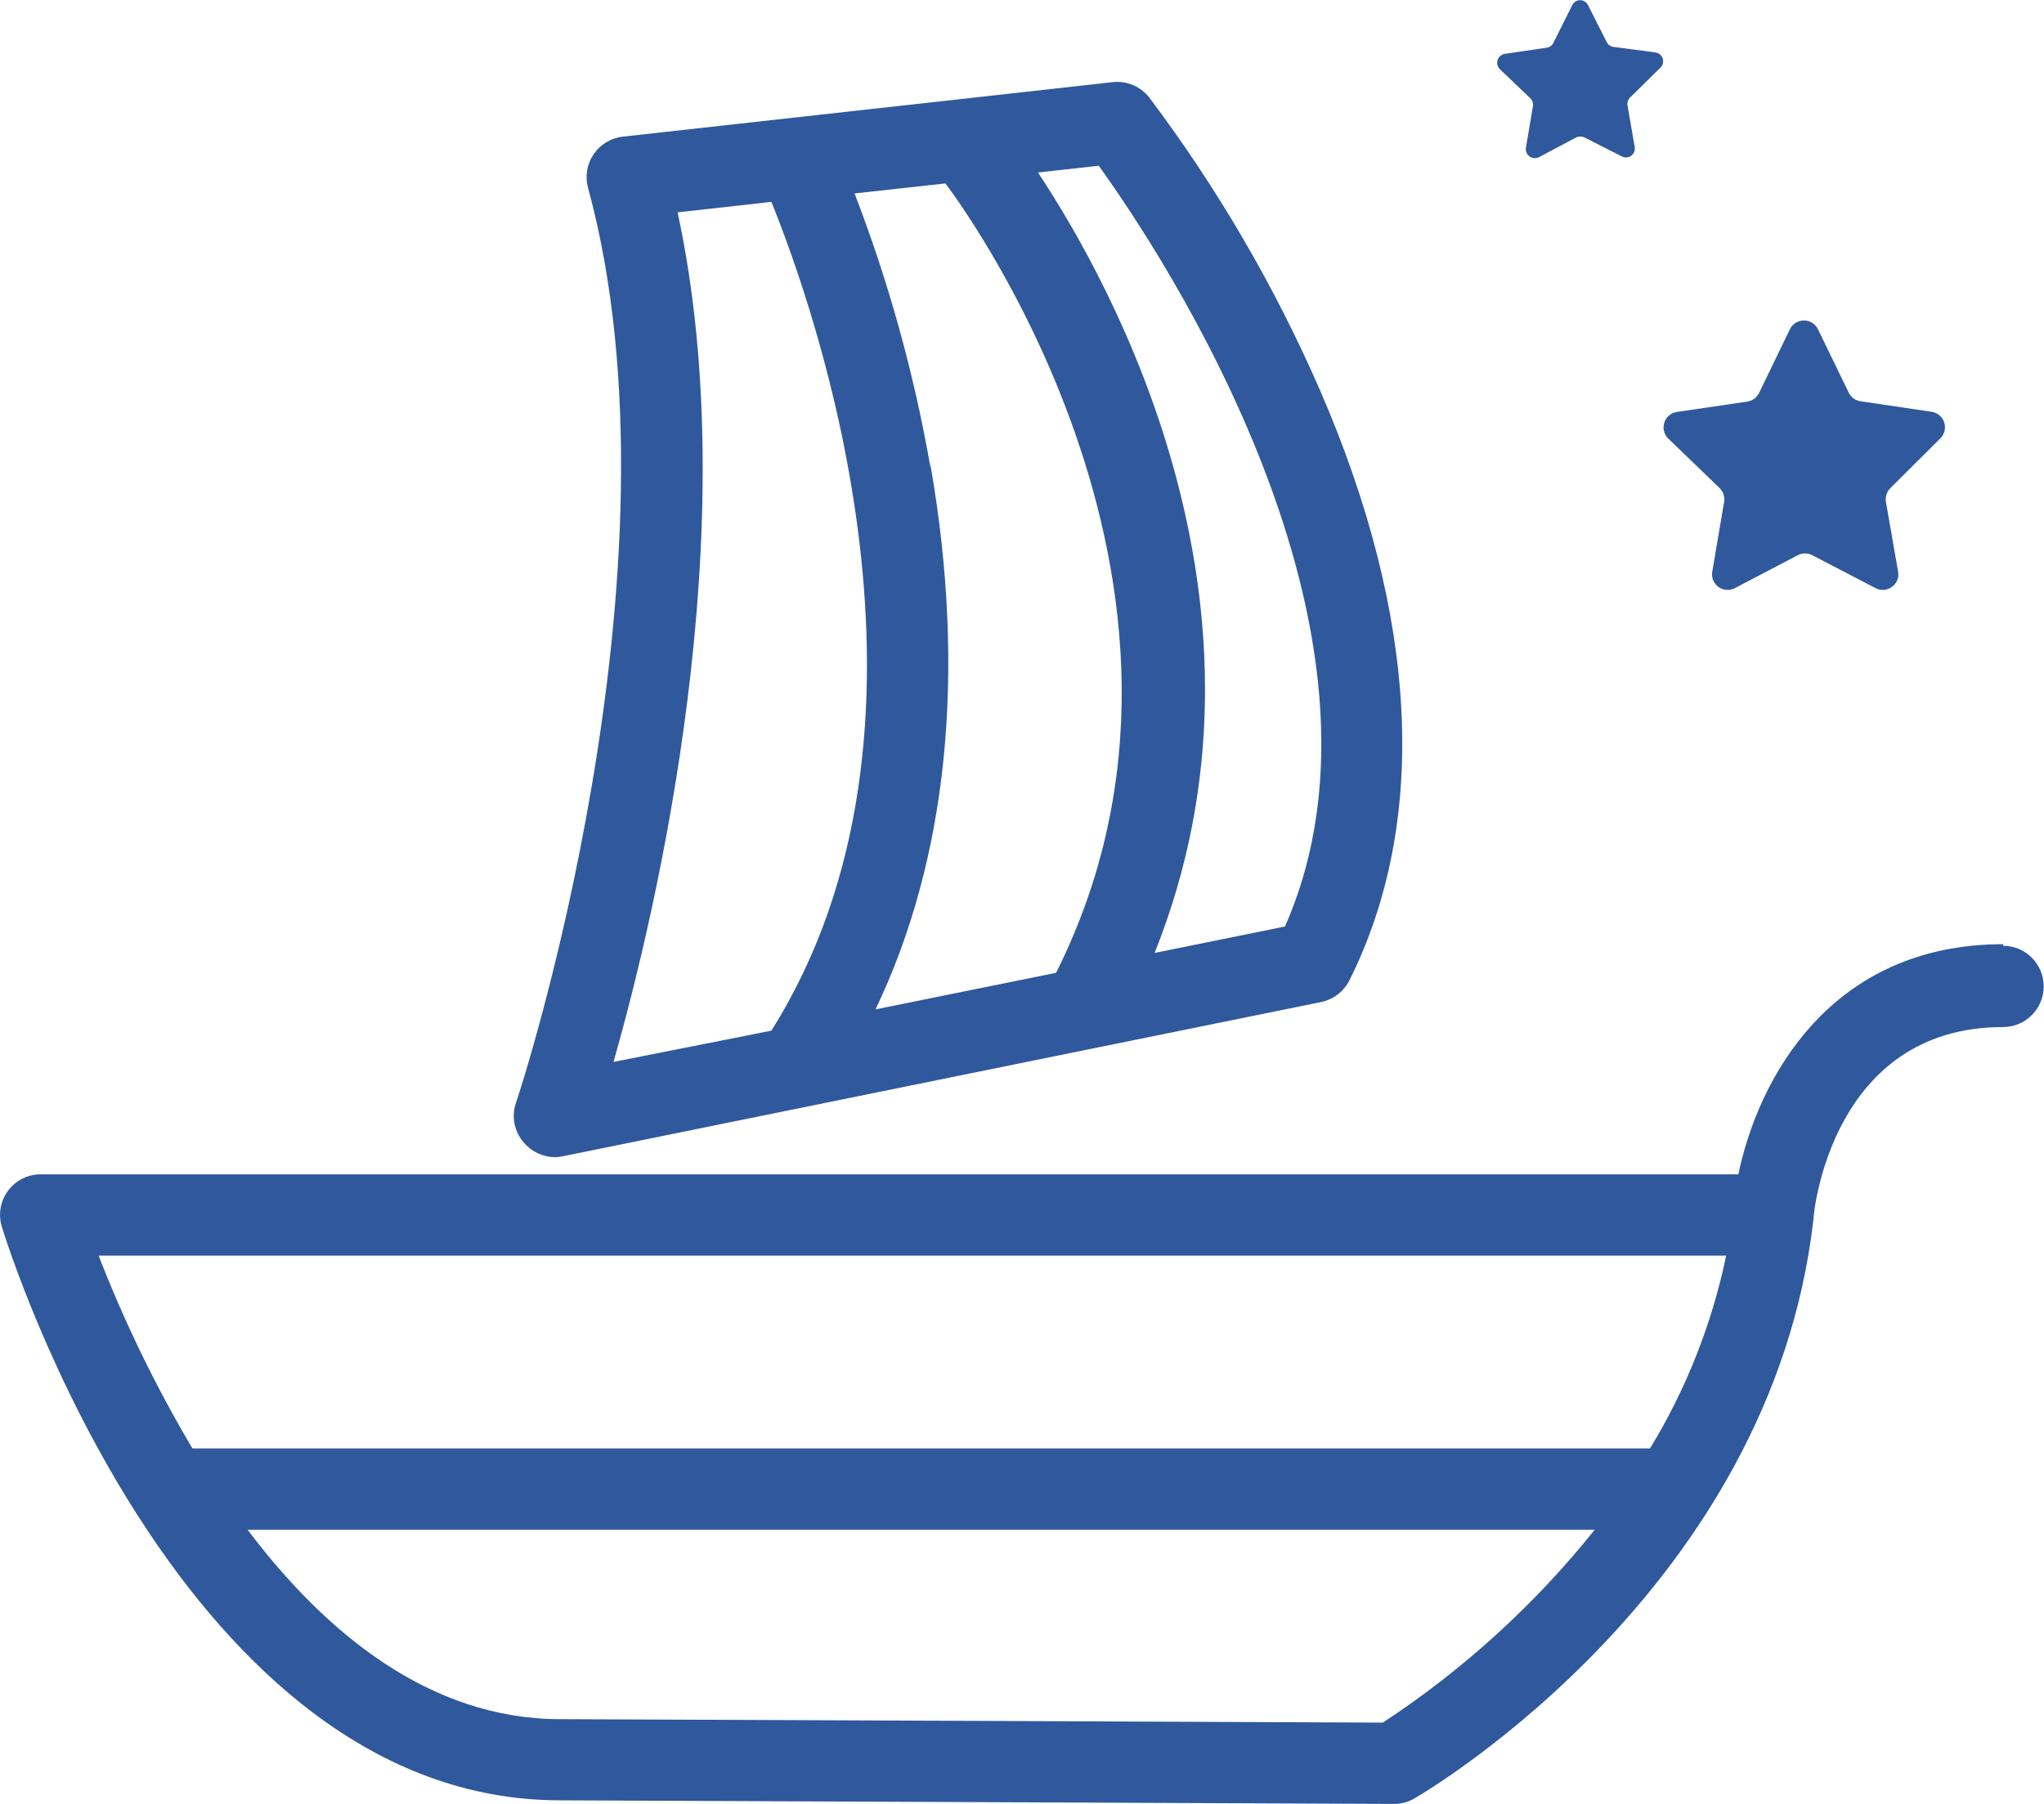
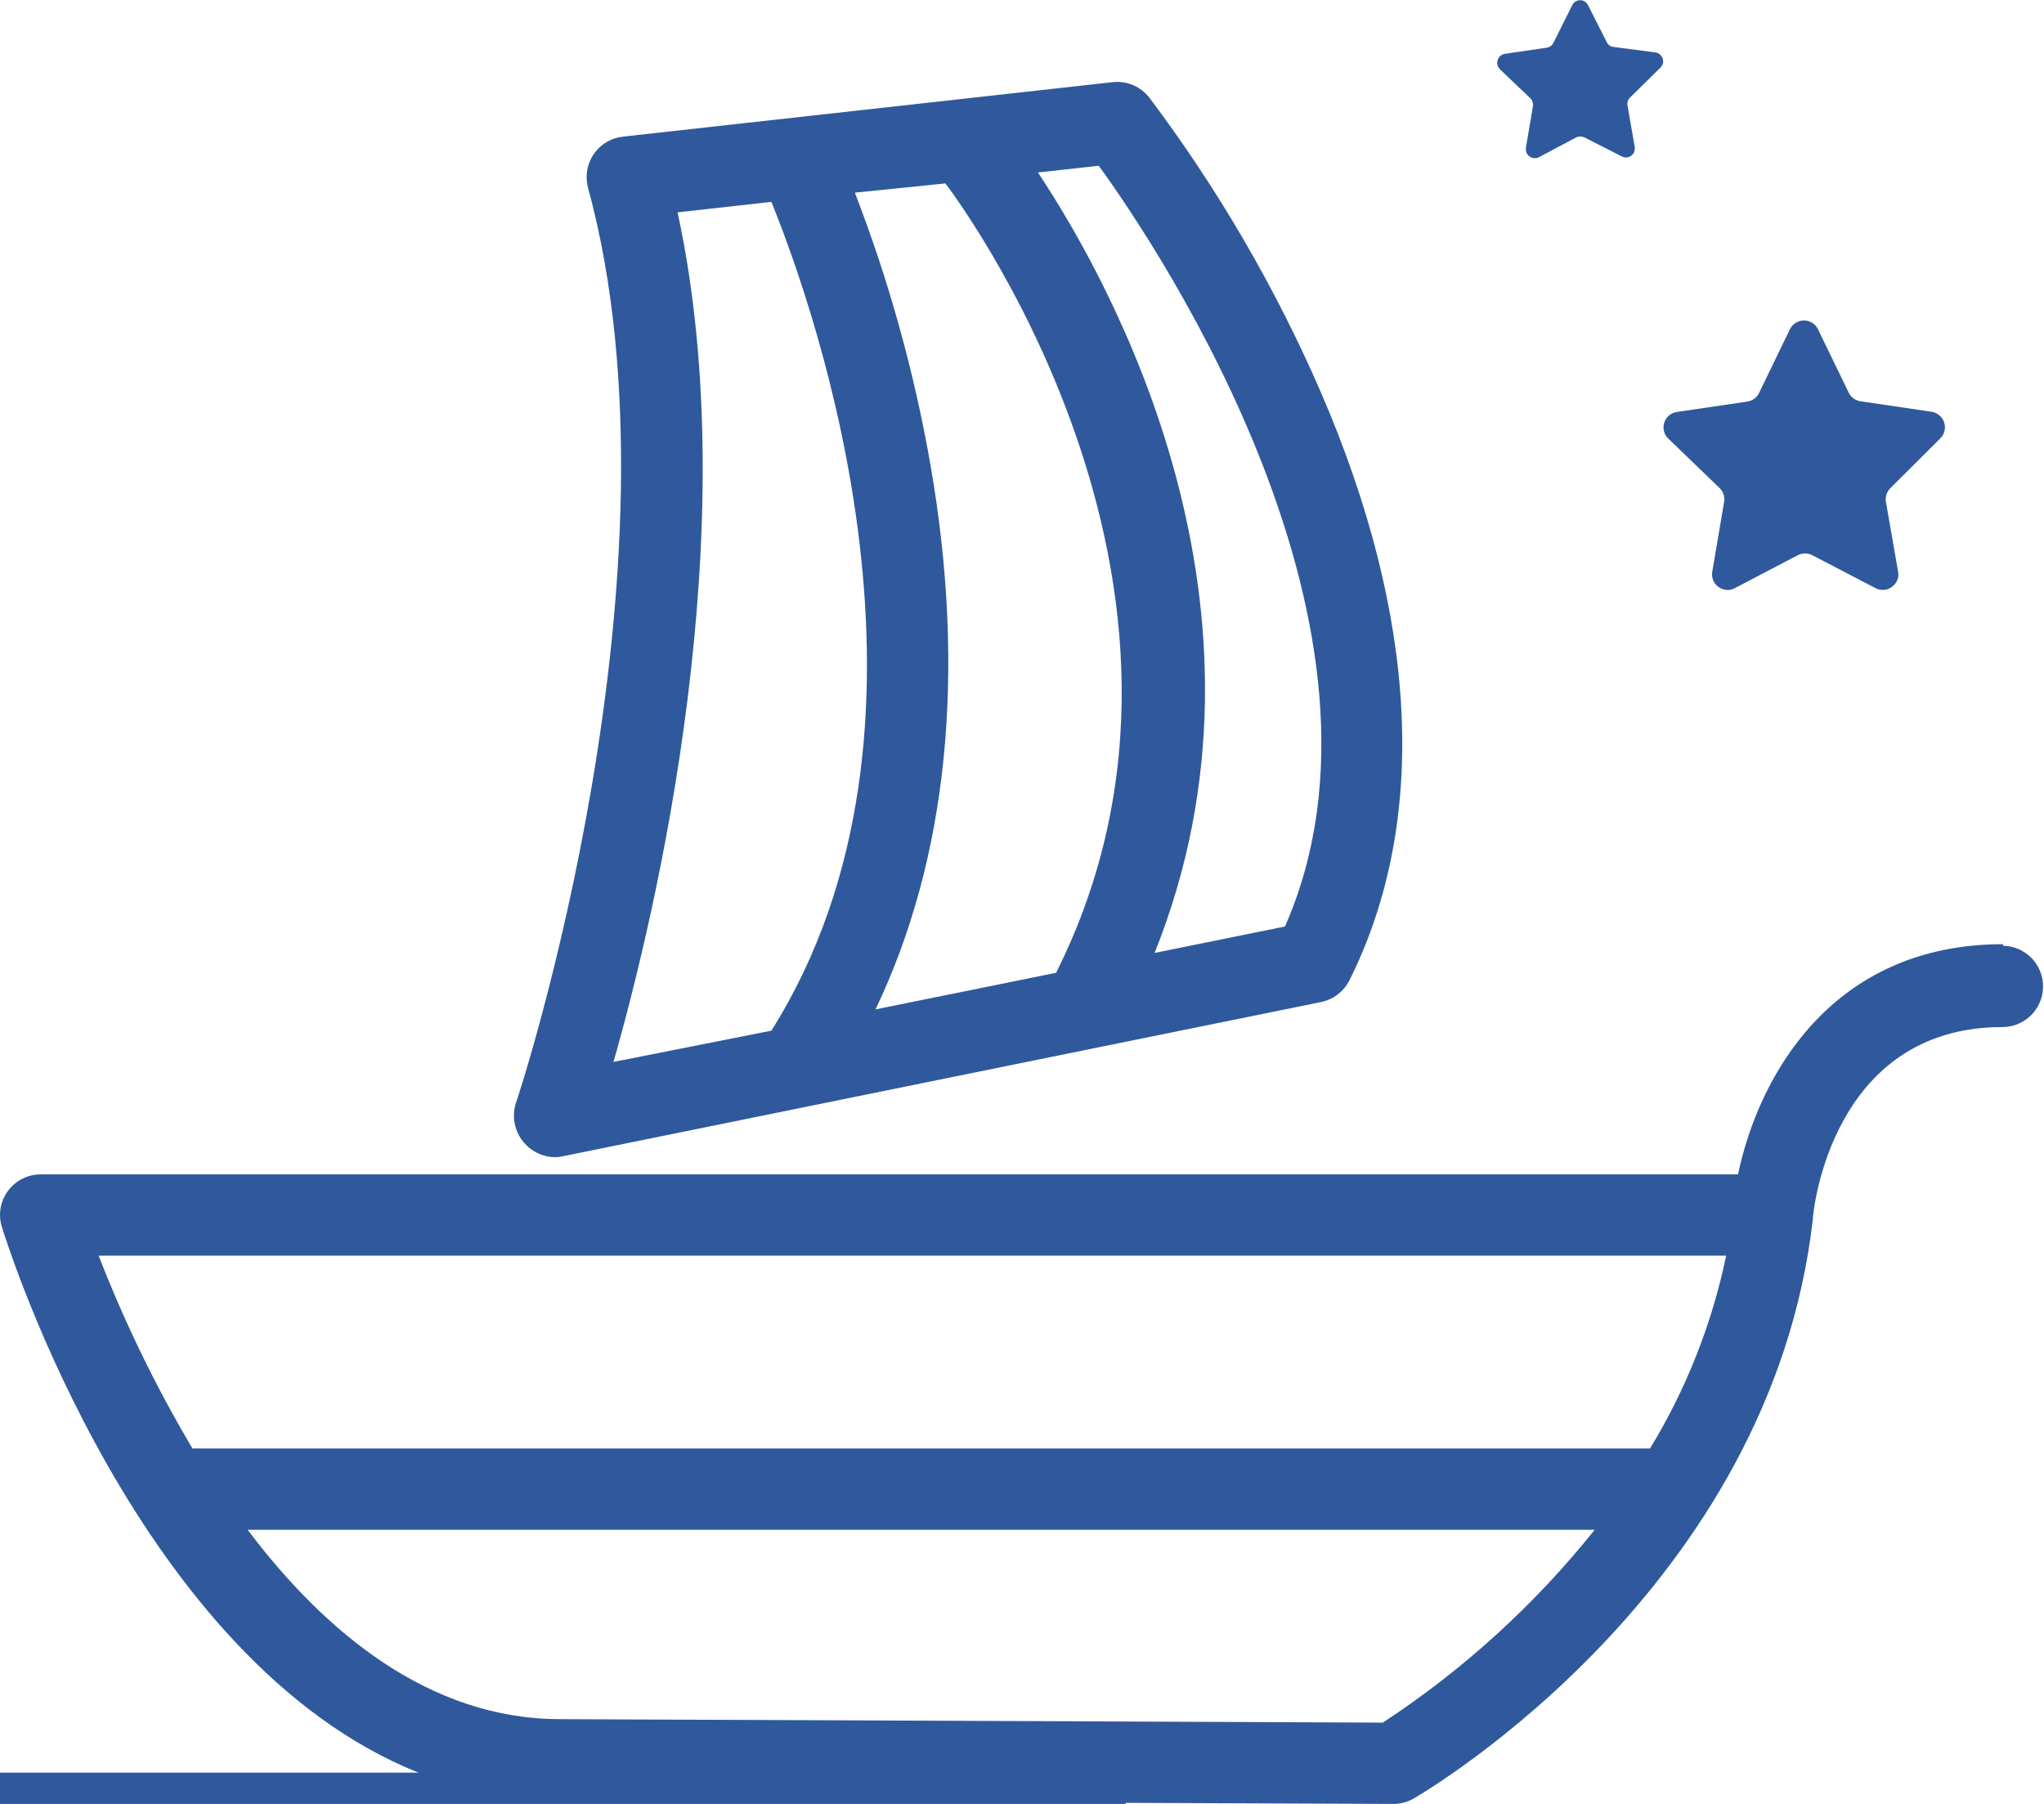
- <svg xmlns="http://www.w3.org/2000/svg" viewBox="0 0 130.74 115.36">
-   <g id="圖層_2" data-name="圖層 2">
-     <g id="圖層_1-2" data-name="圖層 1">
-       <path d="M35.5,74a2.22,2.22,0,0,0,.51-.06L84.5,64.08a2.63,2.63,0,0,0,1.81-1.38c5.07-10.15,4.43-23.19-1.86-37.7A92.76,92.76,0,0,0,73.52,6.25a2.6,2.6,0,0,0-2.32-1L39.83,8.74A2.6,2.6,0,0,0,37.61,12C44.25,36.33,33.15,70.19,33,70.53a2.58,2.58,0,0,0,.51,2.54A2.62,2.62,0,0,0,35.5,74Zm24-44.19a93.18,93.18,0,0,0-4.84-17.44l5.81-.64s0,0,0,0c.2.26,19.58,25.55,7.08,50.48L56,64.55C60.6,54.94,61.83,43.06,59.52,29.76ZM82.19,59.25l-8.34,1.69c8.83-22-2.76-42.84-7.46-49.91l3.89-.43C74.25,16.11,90.48,40.45,82.19,59.25ZM43.34,13.58l6-.67c2.8,6.91,12.23,33.58,0,53l-10.1,2C42,58.25,47.74,33.89,43.34,13.58Z" style="fill:#2f599c" />
-       <path d="M128.14,60.38c-11.07,0-15.68,8.61-16.95,14.72H2.6A2.59,2.59,0,0,0,.12,78.46c.46,1.5,11.57,36.67,35.71,36.67l53.34.23h0a2.56,2.56,0,0,0,1.3-.35c.93-.54,22.81-13.48,25.52-37,0,0,0,0,0,0a.06.06,0,0,0,0,0c0-.5,1.18-12.33,12.13-12.33a2.6,2.6,0,1,0,0-5.2ZM88.45,110.16l-52.61-.22c-8.38,0-15.06-5.56-20-12.11H102A58.45,58.45,0,0,1,88.45,110.16Zm17.09-17.53H12.31a83,83,0,0,1-6-12.33h104.1A39,39,0,0,1,105.54,92.63Z" style="fill:#2f599c" />
-       <path d="M97.89,6.29a.59.59,0,0,1,.16.51L97.6,9.45a.58.58,0,0,0,.84.6l2.37-1.26a.64.64,0,0,1,.54,0L103.73,10a.57.57,0,0,0,.83-.61l-.46-2.65a.58.58,0,0,1,.16-.5l1.92-1.89a.57.57,0,0,0-.32-1L103.2,3a.56.56,0,0,1-.43-.31L101.57.32a.56.56,0,0,0-1,0L99.36,2.74a.56.56,0,0,1-.43.31l-2.66.39a.58.58,0,0,0-.32,1Z" style="fill:#2f599c" />
-       <path d="M110,31.22a1,1,0,0,1,.28.87l-.77,4.54a1,1,0,0,0,1.42,1L115,35.5a1,1,0,0,1,.91,0L120,37.63a1,1,0,0,0,1.42-1l-.79-4.53a1,1,0,0,1,.27-.87L124.14,28a1,1,0,0,0-.54-1.66L119,25.66a1,1,0,0,1-.74-.53l-2-4.12a1,1,0,0,0-1.75,0l-2,4.13a1,1,0,0,1-.74.54l-4.55.67a1,1,0,0,0-.54,1.67Z" style="fill:#2f599c" />
-     </g>
-   </g>
+ <svg xmlns="http://www.w3.org/2000/svg" id="layer_1" data-name="layer 1" viewBox="0 0 130.74 115.36">
+   <path d="M35.5,74a2.22,2.22,0,0,0,.51-.06L84.5,64.08a2.63,2.63,0,0,0,1.81-1.38c5.07-10.15,4.43-23.19-1.86-37.7A93,93,0,0,0,73.52,6.25a2.61,2.61,0,0,0-2.32-1L39.83,8.74a2.6,2.6,0,0,0-2.29,2.87,2.66,2.66,0,0,0,.07.39C44.25,36.33,33.15,70.19,33,70.53A2.66,2.66,0,0,0,35.5,74ZM70.28,10.6c4,5.51,20.2,29.85,11.91,48.65l-8.34,1.69c8.83-22-2.76-42.84-7.46-49.91Zm-9.81,1.13c.2.26,19.58,25.55,7.08,50.48L56,64.55c4.6-9.61,5.83-21.49,3.52-34.79l0,0a92.44,92.44,0,0,0-4.84-17.44ZM43.34,13.58l6-.67c2.8,6.91,12.23,33.58,0,53l-10.1,2C42,58.25,47.74,33.89,43.34,13.58Z" style="fill:#2f599c" />
+   <path d="M128.12,60.48l0-.1c-11.07,0-15.68,8.61-16.95,14.72H2.6A2.6,2.6,0,0,0,0,77.68a2.54,2.54,0,0,0,.12.78c.4,1.3,8.77,27.77,26.65,34.9H0v2H72v-.07l17.13.07a2.56,2.56,0,0,0,1.3-.35c.93-.54,22.81-13.48,25.52-37,0-.5,1.18-12.33,12.13-12.33a2.6,2.6,0,0,0,0-5.2ZM88.45,110.16l-52.61-.22c-8.38,0-15.06-5.56-20-12.11H102A58.25,58.25,0,0,1,88.45,110.16Zm17.09-17.53H12.31a83.06,83.06,0,0,1-6-12.33h104.1A38.9,38.9,0,0,1,105.54,92.63Z" style="fill:#2f599c" />
+   <path d="M97.89,6.29a.59.59,0,0,1,.16.51L97.6,9.45a.58.58,0,0,0,.49.66.54.54,0,0,0,.35-.06l2.37-1.26a.64.64,0,0,1,.54,0L103.73,10a.56.56,0,0,0,.77-.23.63.63,0,0,0,.06-.38l-.46-2.65a.58.58,0,0,1,.16-.5l1.92-1.89a.56.56,0,0,0,.06-.8.53.53,0,0,0-.38-.2L103.2,3a.54.54,0,0,1-.43-.31L101.57.32a.56.56,0,0,0-.75-.25.55.55,0,0,0-.25.25L99.36,2.74a.54.54,0,0,1-.43.31l-2.66.39a.58.58,0,0,0-.5.65.59.59,0,0,0,.18.35Z" style="fill:#2f599c" />
+   <path d="M110,31.22a1,1,0,0,1,.28.87l-.77,4.54a1,1,0,0,0,.9,1.09.93.93,0,0,0,.52-.09L115,35.5a1,1,0,0,1,.91,0L120,37.63a1,1,0,0,0,1.33-.48.93.93,0,0,0,.09-.52l-.79-4.53a1,1,0,0,1,.27-.87L124.14,28a1,1,0,0,0-.06-1.41,1,1,0,0,0-.48-.25l-4.6-.68a1,1,0,0,1-.74-.53l-2-4.12a1,1,0,0,0-1.36-.39,1,1,0,0,0-.39.39l-2,4.13a1,1,0,0,1-.74.54l-4.55.67a1,1,0,0,0-.8,1.17,1,1,0,0,0,.26.5Z" style="fill:#2f599c" />
</svg>
